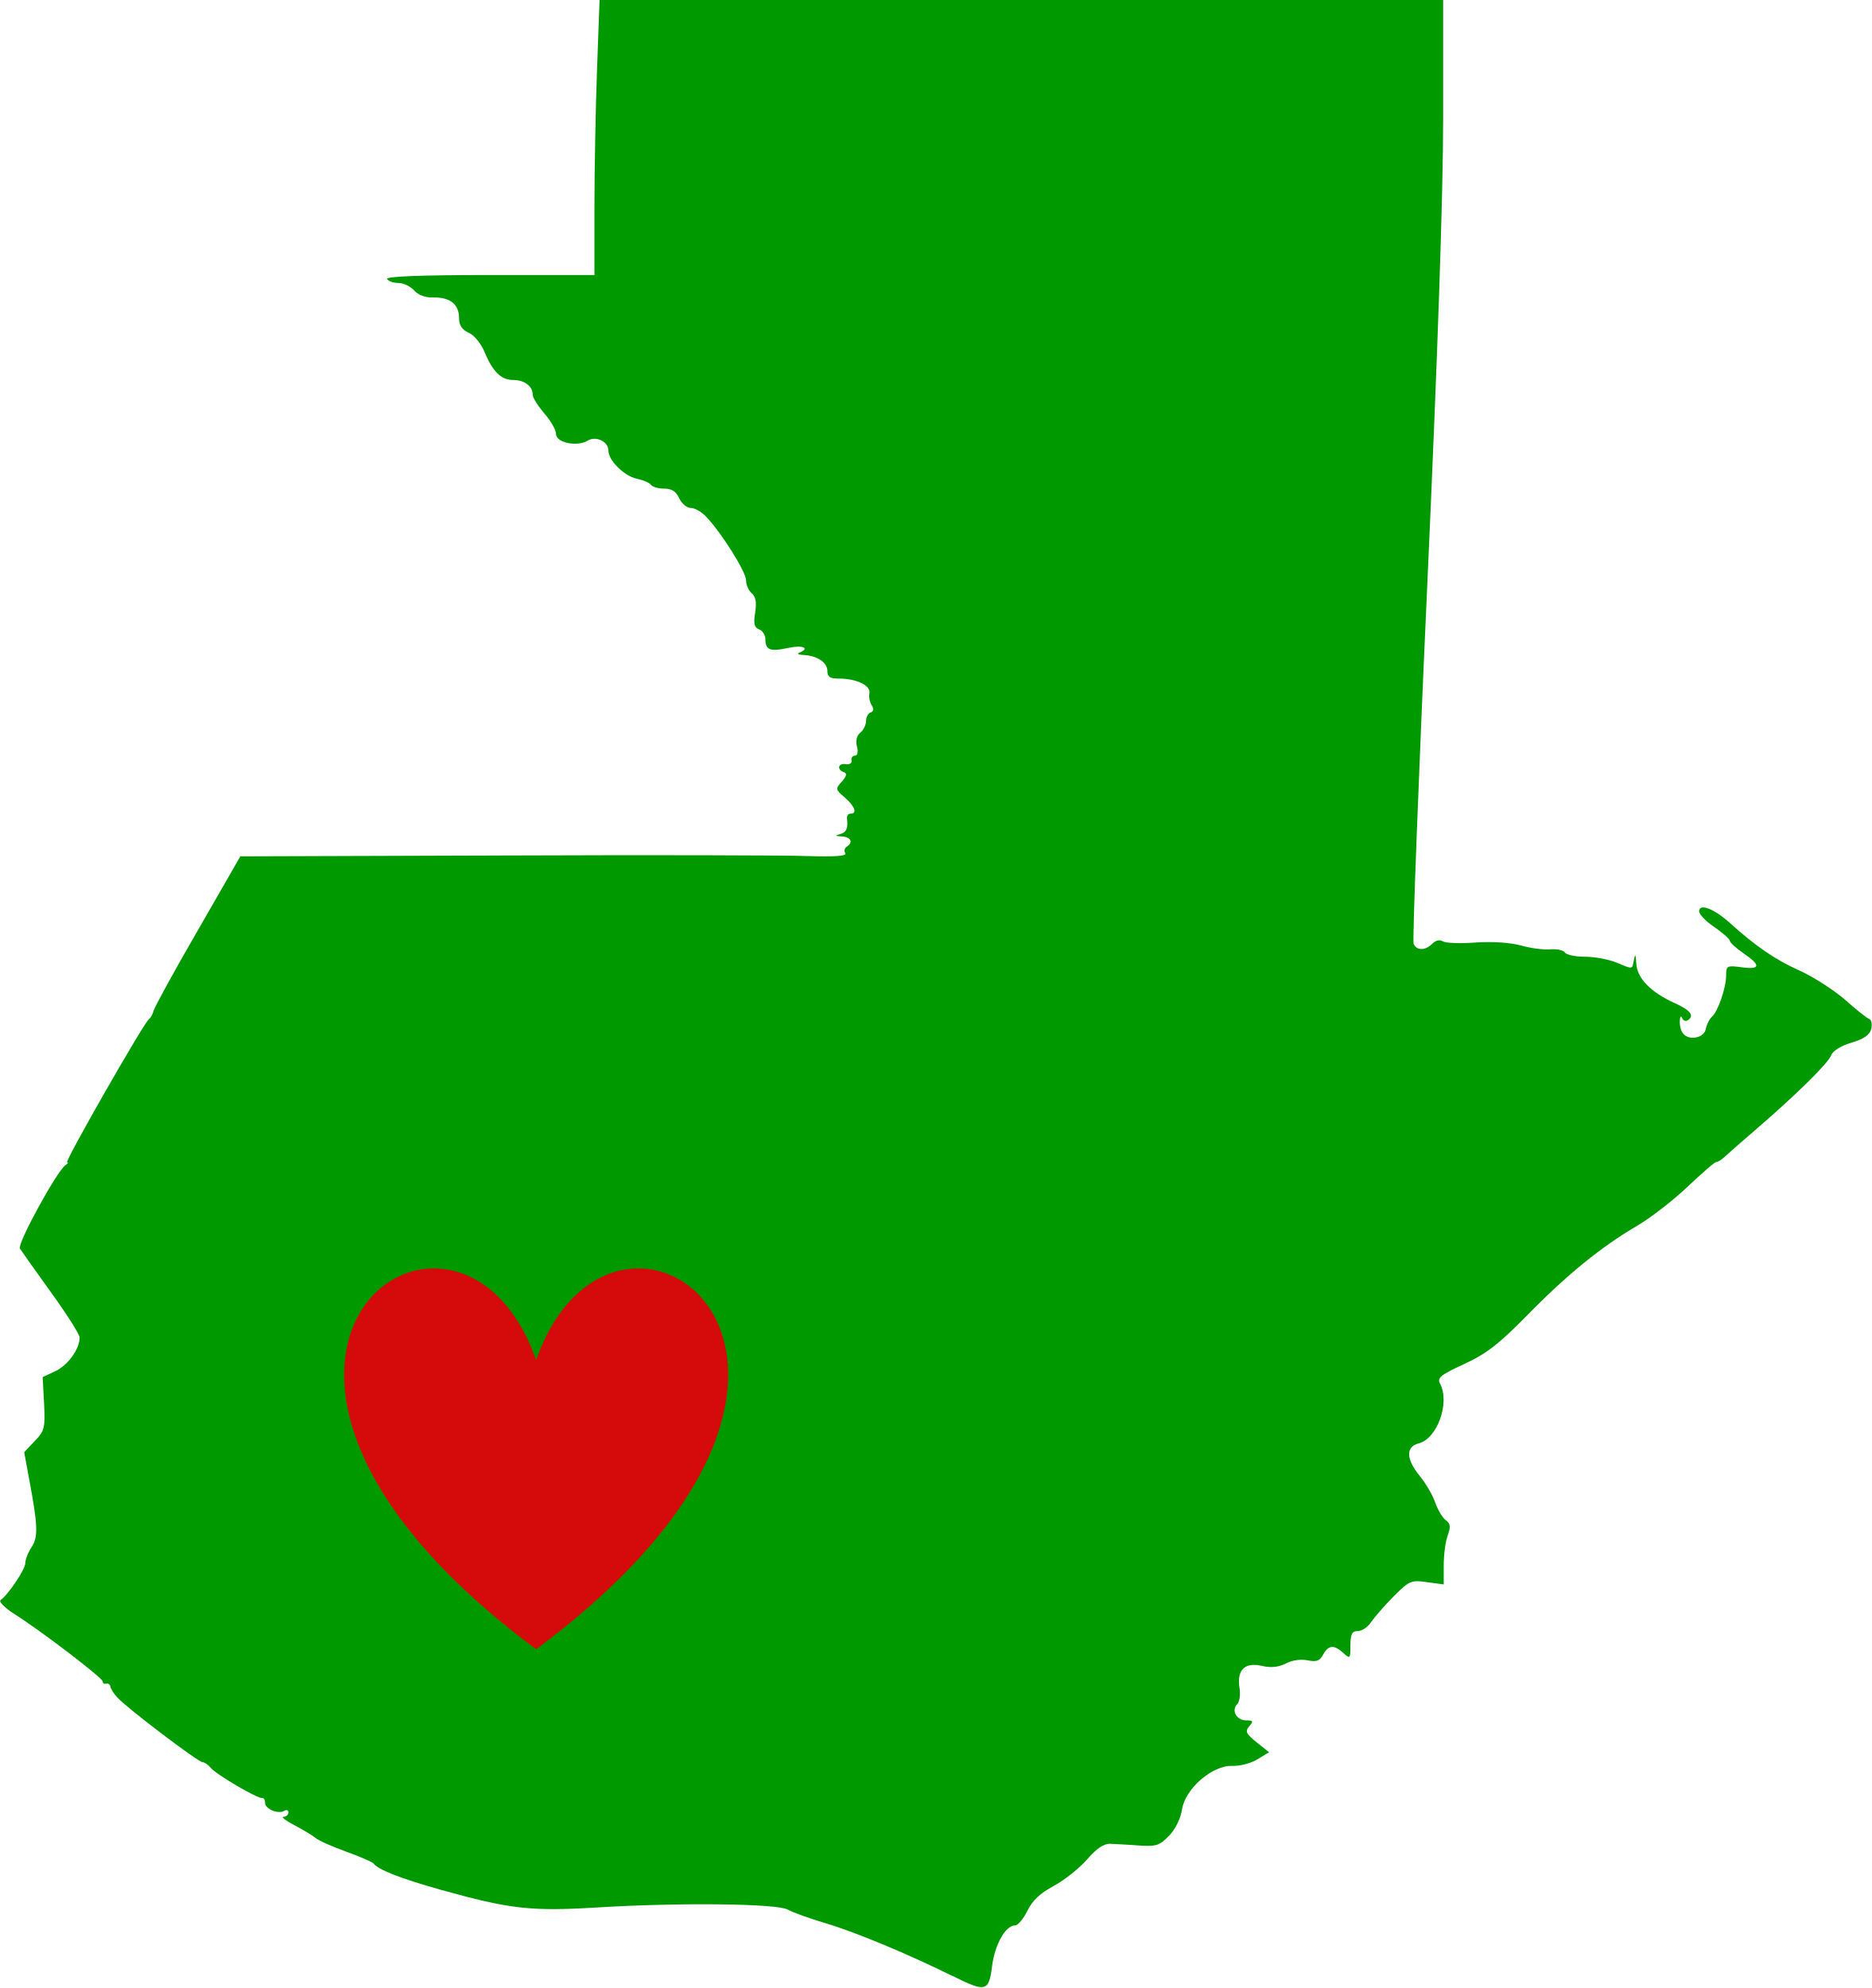
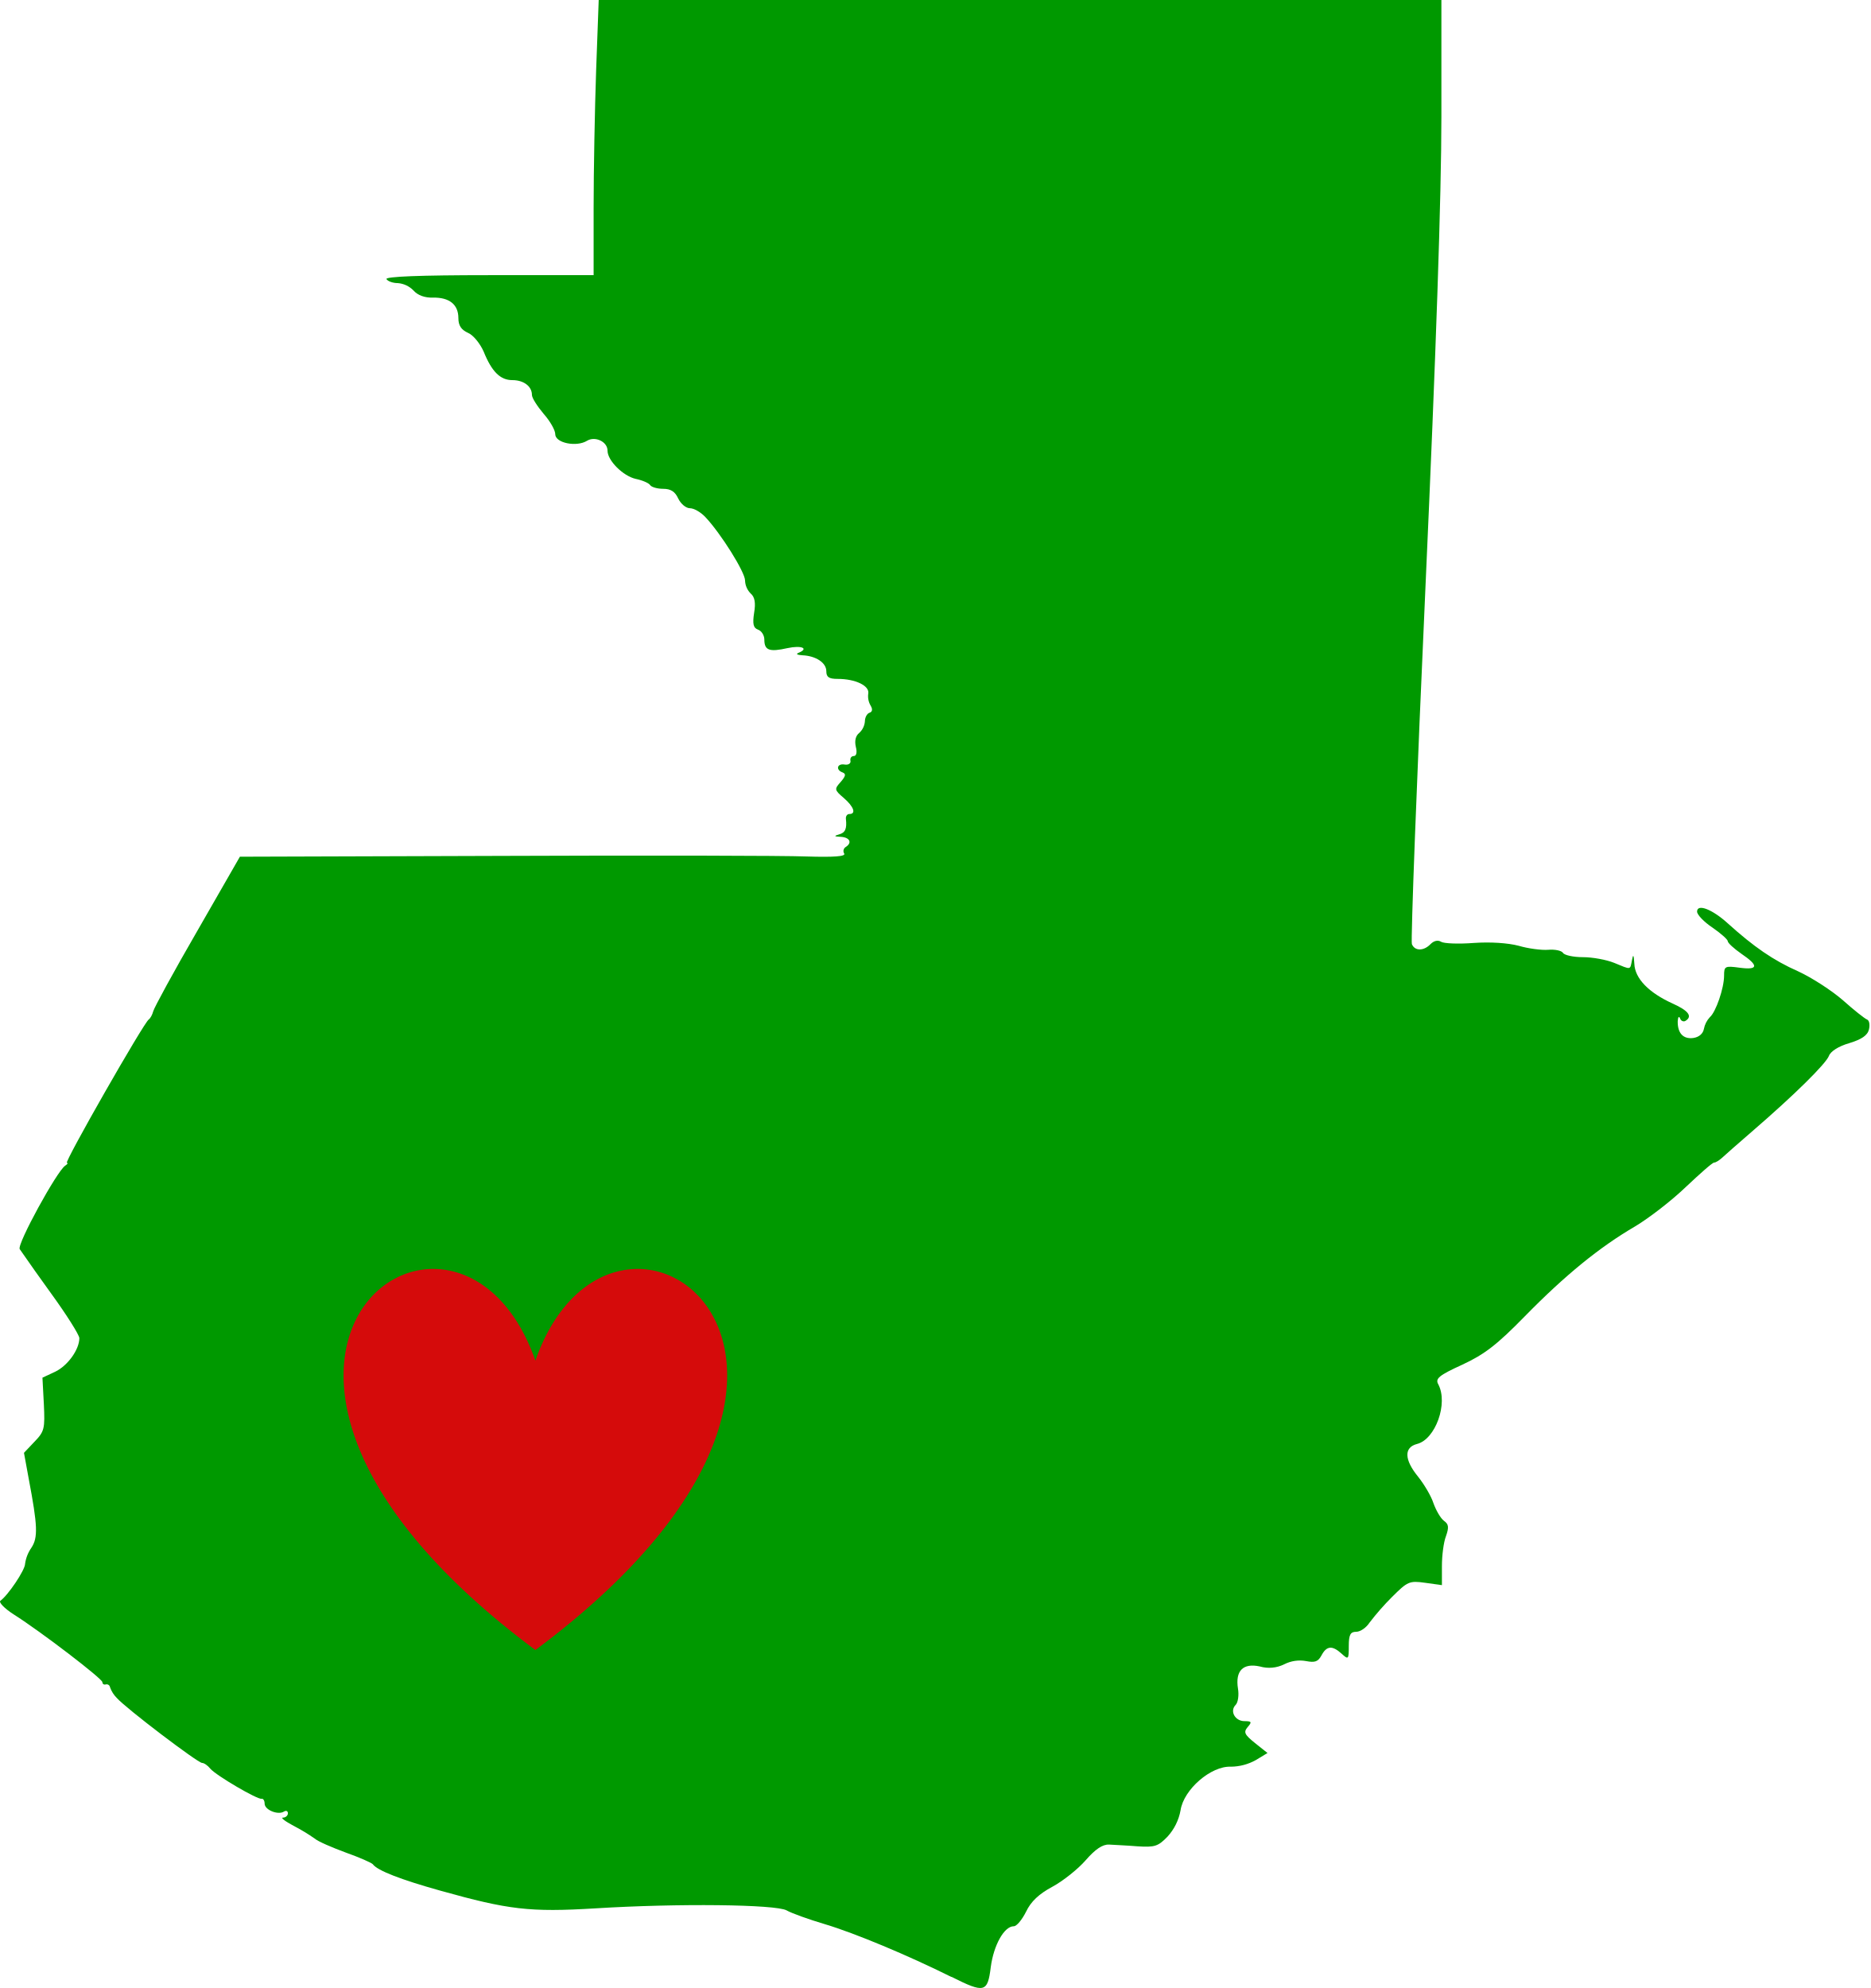
- <svg xmlns="http://www.w3.org/2000/svg" width="658" height="699">
-   <style>.a{fill:#090;}</style>
-   <rect width="100" height="100" fill="none" />
-   <g class="currentLayer">
-     <g class="a">
-       <path d="m334.9 694.8c-15.3-7.6-34-15.4-44.4-18.5 -5.7-1.7-11.9-3.9-13.6-4.9 -3.9-2.1-38.1-2.5-67.3-0.7 -23.1 1.4-30.5 0.5-54.5-6.2 -14-3.9-22.2-7.1-23.8-9.3 -0.4-0.5-4.7-2.4-9.5-4.1 -4.9-1.8-9.8-3.9-10.9-4.9 -1.1-0.9-4.5-2.9-7.5-4.5 -3-1.6-4.7-2.9-3.7-2.9 0.9 0 1.7-0.7 1.7-1.5 0-0.8-0.6-1.1-1.4-0.6 -2.1 1.3-6.8-0.6-6.8-2.8 0-1.1-0.5-1.8-1-1.7 -1.4 0.4-16.1-8.2-18.1-10.6 -0.9-1.1-2.2-2-2.9-2 -1.5 0-26.7-19.1-30-22.8 -1.2-1.3-2.3-3-2.4-3.8 -0.1-0.7-0.8-1.2-1.5-1 -0.7 0.2-1.2-0.2-1.2-0.8 0-1.2-21.4-17.6-31.2-23.8 -3.3-2.1-5.4-4.3-4.7-4.8 2.7-1.9 8.7-10.8 8.7-13 0-1.3 1-3.8 2.2-5.6 2.4-3.6 2.2-7.8-0.9-24.2l-1.7-9.2 3.7-3.9c3.5-3.6 3.7-4.6 3.3-13.2l-0.5-9.3 4.5-2.1c4.4-2.1 8.5-7.8 8.5-11.8 0-1.1-4.5-8.2-10-15.8 -5.5-7.6-10.4-14.6-11-15.5 -1-1.7 13.1-27.4 16-29.3 0.9-0.6 1.1-1 0.6-1 -1.1 0 27.1-49.3 28.8-50.4 0.6-0.4 1.3-1.7 1.6-2.9 0.3-1.2 7.2-13.9 15.5-28.2l15-26.1 92.6-0.3c50.9-0.2 99-0.1 106.8 0.2 9.7 0.3 13.9 0 13.3-1 -0.5-0.8-0.3-1.8 0.5-2.3 2.4-1.5 1.5-3.4-1.7-3.6 -2.3-0.1-2.5-0.3-0.7-0.8 2.3-0.6 2.9-2 2.5-5.5 -0.1-0.9 0.4-1.7 1.2-1.7 2.5 0 1.6-2.6-2-5.7 -3.3-2.8-3.3-3.1-1-5.6 1.7-2 1.9-2.8 0.7-3.3 -2.6-0.9-2-3.3 0.7-2.8 1.3 0.2 2.2-0.4 2-1.3 -0.2-0.9 0.3-1.7 1.2-1.7 0.9 0 1.2-1.3 0.7-3.2 -0.5-2.1-0.1-3.9 1.2-4.9 1.1-0.9 2-2.8 2-4.1 0-1.3 0.7-2.7 1.6-3 1-0.3 1.2-1.2 0.4-2.5 -0.7-1.1-1.1-3-0.8-4.3 0.4-2.7-4.5-5.1-10.8-5.1 -3.1 0-4-0.6-4-2.7 0-3-3.7-5.4-8.4-5.6 -1.7-0.1-2.4-0.4-1.5-0.8 4-1.6 1.2-2.8-3.8-1.7 -6.3 1.4-8.1 0.8-8.1-3 0-1.5-1-3.1-2.2-3.5 -1.7-0.6-2-2-1.4-5.9 0.6-3.6 0.2-5.6-1.2-6.8 -1.1-0.9-2-3-2-4.6 0-2.9-8.5-16.5-14-22.3 -1.6-1.7-4-3.1-5.4-3.1 -1.4 0-3.2-1.5-4.1-3.4 -1.1-2.4-2.6-3.4-5.3-3.4 -2.1 0-4.1-0.6-4.6-1.3 -0.4-0.7-2.7-1.7-5.1-2.2 -4.4-1-9.9-6.4-9.9-9.9 0-3.2-4.4-5.2-7.2-3.5 -3.7 2.3-11.2 0.8-11.2-2.3 0-1.4-1.8-4.6-4.1-7.2 -2.2-2.6-4.1-5.5-4.1-6.6 0-3-2.9-5.2-6.9-5.2 -4.2 0-7.2-2.9-10.1-10 -1.2-2.8-3.6-5.8-5.5-6.6 -2.4-1.1-3.4-2.6-3.4-5.2 0-4.8-3.2-7.3-8.9-7.2 -2.9 0.1-5.4-0.8-6.9-2.5 -1.3-1.4-3.7-2.6-5.5-2.6 -1.7 0-3.5-0.6-4-1.4 -0.6-0.9 11.8-1.4 36-1.4l36.9 0 0-23.6c0-13 0.4-34.7 0.9-48.4l0.9-24.7 148.3 0 148.3 0 0 41.2c0 27.4-1.9 82.8-5.6 164.9 -3.1 68-5.2 124.6-4.8 125.7 1 2.5 4.2 2.5 6.6 0 1.2-1.2 2.6-1.5 3.7-0.8 1 0.6 6.1 0.8 11.5 0.4 5.9-0.4 12 0 15.8 1 3.4 1 8.1 1.6 10.4 1.4 2.4-0.2 4.7 0.3 5.2 1.1 0.5 0.8 3.6 1.5 7 1.5 3.4 0 8.3 0.9 11 2 6.1 2.5 5.6 2.6 6.3-1 0.4-2.2 0.6-1.9 0.8 1.3 0.2 5.2 5.1 10.2 13.5 14 5.6 2.5 7.1 4.5 4.5 6.1 -0.7 0.4-1.6 0-1.9-0.9 -0.4-0.9-0.7-0.5-0.8 1 -0.1 4.2 1.9 6.4 5.5 5.9 2-0.3 3.4-1.5 3.7-3.2 0.3-1.5 1.2-3.3 2.1-4.1 2.1-1.8 5-10.2 5-14.6 0-3.3 0.3-3.5 5.4-2.8 6.7 0.9 6.9-0.7 0.7-4.9 -2.6-1.8-4.8-3.8-4.8-4.4 0-0.6-2.5-2.8-5.4-4.8 -3-2-5.4-4.5-5.4-5.6 0-2.9 5.3-0.9 10.9 4.2 9 8.1 15.9 12.9 24.7 16.8 4.8 2.2 11.9 6.8 15.8 10.2 3.8 3.4 7.6 6.4 8.4 6.7 0.8 0.3 1.1 1.8 0.7 3.5 -0.5 2.1-2.6 3.5-6.9 4.8 -3.8 1.1-6.6 2.9-7.2 4.5 -1.1 2.8-12 13.6-27.1 26.6 -4.8 4.1-9.5 8.3-10.5 9.2 -1 0.9-2.2 1.7-2.8 1.7 -0.6 0-5 3.9-10 8.6 -4.9 4.7-12.9 10.9-17.8 13.8 -12.5 7.3-24.6 17.1-38.8 31.6 -9.8 10-14.2 13.4-22 17 -8.3 3.8-9.6 4.9-8.5 6.9 3.6 6.7-1 19.4-7.5 21 -4.6 1.2-4.5 5.5 0.4 11.5 2.1 2.6 4.6 6.8 5.4 9.3 0.9 2.5 2.5 5.3 3.7 6.2 1.7 1.2 1.8 2.3 0.7 5.4 -0.8 2.1-1.4 6.8-1.4 10.5l0 6.7 -5.9-0.8c-5.6-0.8-6.2-0.5-11.7 5 -3.2 3.2-6.7 7.3-7.9 9 -1.1 1.7-3.2 3.2-4.7 3.2 -2 0-2.6 1-2.6 5 0 4.7-0.1 4.9-2.5 2.7 -3.3-3-5.3-2.8-7.1 0.6 -1.2 2.2-2.3 2.6-5.4 2 -2.3-0.5-5.5-0.1-7.7 1.1 -2.6 1.3-5.3 1.6-8.6 0.8 -5.9-1.3-8.7 1.5-7.7 7.8 0.4 2.3 0 4.9-0.8 5.7 -2.2 2.2-0.2 5.7 3.1 5.7 2.5 0 2.7 0.3 1.1 2.1 -1.5 1.8-1.1 2.6 2.6 5.6l4.4 3.5 -4.1 2.5c-2.3 1.4-6.2 2.4-8.8 2.3 -7-0.3-16.6 8-17.7 15.3 -0.5 3.2-2.4 7.1-4.6 9.3 -3.3 3.4-4.5 3.8-10.5 3.4 -3.7-0.3-8.3-0.5-10.1-0.6 -2.3-0.1-4.8 1.6-8.2 5.5 -2.7 3.1-8 7.3-11.7 9.3 -4.7 2.5-7.6 5.2-9.3 8.8 -1.4 2.8-3.3 5.1-4.3 5.1 -3.4 0-7.1 6.7-8.1 14.3 -1.1 9-2.2 9.3-13.8 3.5z" class="a" />
-       <g class="a">
-         <g class="a">
-           <path d="m167 414h8.4l5.2-20.5c0.4-1.8 1-4.8 1.6-9 0.3 2.9 0.9 5.9 1.7 9.1l5.1 20.4h8.5l10.5-40.8h-7.5l-5.9 23.7c-0.8 3.1-1.3 6.1-1.6 8.9 -0.7-4.5-1.2-7.5-1.6-9.1l-5.7-23.4h-6.6l-5.9 23.7c-0.6 2.4-1.4 5.2-1.6 8.9 -0.7-4.5-1.2-7.5-1.6-9.1l-5.8-23.4h-7.5l10.5 40.8zm45.4 0h7v-29.4h-7v29.4zm0-34.2h7v-6.6h-7v6.6zm14.4 34.2h6.8v-9.5l3.4-4 6.5 13.5h7.6l-9.4-18.9 8.7-10.4h-7.7l-9 11.9v-23.3h-6.8v40.8l0 0zm28.1 0h7v-29.4h-7v29.4zm0-34.2h7v-6.6h-7v6.6zm21.2 31.4c2 2.4 4.1 3.4 7.1 3.4 6.3 0 11.2-5.8 11.2-15.2 0-9.1-4.8-15.2-11.4-15.2 -3.3 0-5.5 1.1-8 3.8l-0.7-3.2h-5v40h6.8c0 0 0-13.5 0-13.5zm-0.1-4.8v-14c1.7-1.7 3.3-2.6 5.2-2.6 3.9 0 6.2 3.3 6.2 9.4 0 6.2-2.4 9.6-6.2 9.6 -1.9 0-3.5-0.8-5.3-2.5zm46.5 1.8l-5.1-3.1c-1.6 2.6-3.4 3.8-6 3.8 -4.1 0-6.2-2.8-6.2-8.4h17.6c0-0.5 0.1-1 0.1-1.5 0-9.5-4.5-14.9-12.2-14.9 -7.6 0-12.3 5.6-12.3 15.3 0 9.6 4.7 15.2 12.4 15.2 5.4 0 9.5-2.2 11.7-6.3zm-17.2-12.7c0.3-4 2.2-6.2 5.4-6.2 3.3 0 5.3 2.3 5.3 6.2h-10.7zm40.9 15.4l0.7 3.1h5.4c-0.2-3.1-0.3-5.4-0.3-6.8v-33.9h-6.8v14.2c-2-2.4-4.1-3.4-7.1-3.4 -6.3 0-11.2 5.8-11.2 15.2 0 9.1 4.8 15.2 11.5 15.2 3.3 0 5.8-1.2 7.9-3.7zm-1-4.7c-1.7 1.7-3.3 2.5-5.2 2.5 -3.9 0-6.2-3.3-6.2-9.4 0-6.2 2.4-9.5 6.2-9.5 1.9 0 3.4 0.8 5.2 2.5 0 0 0 14 0 14zm14.2 7.8h7v-29.4h-7v29.4zm0-34.2h7v-6.6h-7v6.6zm29.6 34.2h6.6c-0.3-1.6-0.4-3-0.4-4v-17.3c0-5.4-3.9-8.7-10.8-8.7 -5 0-8.8 1.9-11.3 5.7l4.7 3c1.6-2.2 3.8-3.4 6.4-3.4 2.7 0 4.1 1.2 4.1 3.4v2.3c-11.2 1.4-16.7 4.9-16.7 11.4 0 4.9 2.9 7.8 7.8 7.8 3.1 0 6.1-1 8.7-2.9 0 0 0.6 2.6 0.6 2.6zm-0.8-14.3v6.3c-2.1 2.1-4.3 3.1-6.4 3.1 -2 0-3.1-1.2-3.1-3.1 0-3.5 3.1-5.3 9.6-6.2z" class="a" />
-         </g>
-         <g class="a">
-           <path d="m167 414h8.4l5.2-20.5c0.4-1.8 1-4.8 1.6-9 0.3 2.9 0.9 5.9 1.7 9.1l5.1 20.4h8.5l10.5-40.8h-7.5l-5.9 23.7c-0.8 3.1-1.3 6.1-1.6 8.9 -0.7-4.5-1.2-7.5-1.6-9.1l-5.7-23.4h-6.6l-5.9 23.7c-0.6 2.4-1.4 5.2-1.6 8.9 -0.7-4.5-1.2-7.5-1.6-9.1l-5.8-23.4h-7.5l10.5 40.8zm45.4 0h7v-29.4h-7v29.4zm0-34.2h7v-6.6h-7v6.6zm14.4 34.2h6.8v-9.5l3.4-4 6.5 13.5h7.6l-9.4-18.9 8.7-10.4h-7.7l-9 11.9v-23.3h-6.8v40.8l0 0zm28.1 0h7v-29.4h-7v29.4zm0-34.2h7v-6.6h-7v6.6zm21.2 31.4c2 2.4 4.1 3.4 7.1 3.4 6.3 0 11.2-5.8 11.2-15.2 0-9.1-4.8-15.2-11.4-15.2 -3.3 0-5.5 1.1-8 3.8l-0.7-3.2h-5v40h6.8c0 0 0-13.5 0-13.5zm-0.1-4.8v-14c1.7-1.7 3.3-2.6 5.2-2.6 3.9 0 6.2 3.3 6.2 9.4 0 6.2-2.4 9.6-6.2 9.6 -1.9 0-3.5-0.8-5.3-2.5zm46.5 1.8l-5.1-3.1c-1.6 2.6-3.4 3.8-6 3.8 -4.1 0-6.2-2.8-6.2-8.4h17.6c0-0.5 0.1-1 0.1-1.5 0-9.5-4.5-14.9-12.2-14.9 -7.6 0-12.3 5.6-12.3 15.3 0 9.6 4.7 15.2 12.4 15.2 5.4 0 9.5-2.2 11.7-6.3zm-17.2-12.7c0.3-4 2.2-6.2 5.4-6.2 3.3 0 5.3 2.3 5.3 6.2h-10.7zm40.9 15.4l0.7 3.1h5.4c-0.2-3.1-0.3-5.4-0.3-6.8v-33.9h-6.8v14.2c-2-2.4-4.1-3.4-7.1-3.4 -6.3 0-11.2 5.8-11.2 15.2 0 9.1 4.8 15.2 11.5 15.2 3.3 0 5.8-1.2 7.9-3.7zm-1-4.7c-1.7 1.7-3.3 2.5-5.2 2.5 -3.9 0-6.2-3.3-6.2-9.4 0-6.2 2.4-9.5 6.2-9.5 1.9 0 3.4 0.8 5.2 2.5 0 0 0 14 0 14zm14.2 7.8h7v-29.4h-7v29.4zm0-34.2h7v-6.6h-7v6.6zm29.6 34.2h6.6c-0.3-1.6-0.4-3-0.4-4v-17.3c0-5.4-3.9-8.7-10.8-8.7 -5 0-8.8 1.9-11.3 5.7l4.7 3c1.6-2.2 3.8-3.4 6.4-3.4 2.7 0 4.1 1.2 4.1 3.4v2.3c-11.2 1.4-16.7 4.9-16.7 11.4 0 4.9 2.9 7.8 7.8 7.8 3.1 0 6.1-1 8.7-2.9 0 0 0.6 2.6 0.6 2.6zm-0.8-14.3v6.3c-2.1 2.1-4.3 3.1-6.4 3.1 -2 0-3.1-1.2-3.1-3.1 0-3.5 3.1-5.3 9.6-6.2z" class="a" />
-         </g>
-         <g class="a">
-           <path d="M163.2 600.6H192.9V475.7c-11.8 0-23.1 0.8-33.1 2.1V455.5c17.3-3.4 32.3-8.4 44.6-15.5h21.8v160.6h29.7v26.8H163.2v-26.8z" class="a" />
-         </g>
-         <g class="a">
-           <path d="m330.2 439.1c44.9 0 68.5 30.8 68.5 95.7 0 64.8-23.6 94.8-68.5 94.8 -44.9 0-68.5-30-68.5-94.8 0-64.8 23.6-95.7 68.5-95.7zm0 161.1c22.6 0 34.4-19.8 34.4-65.4 0-45.7-11.8-66.5-34.4-66.5 -22.3 0-34.6 20.9-34.6 66.5 0 45.7 12.3 65.4 34.6 65.4z" class="a" />
-         </g>
-         <g class="a">
-           <path d="m167 414h8.4l5.2-20.5c0.4-1.8 1-4.8 1.6-9 0.3 2.9 0.9 5.9 1.7 9.1l5.1 20.4h8.5l10.5-40.8h-7.5l-5.9 23.7c-0.8 3.1-1.3 6.1-1.6 8.9 -0.7-4.5-1.2-7.5-1.6-9.1l-5.7-23.4h-6.6l-5.9 23.7c-0.6 2.4-1.4 5.2-1.6 8.9 -0.7-4.5-1.2-7.5-1.6-9.1l-5.8-23.4h-7.5l10.5 40.8zm45.4 0h7v-29.4h-7v29.4zm0-34.2h7v-6.6h-7v6.6zm14.4 34.2h6.8v-9.5l3.4-4 6.5 13.5h7.6l-9.4-18.9 8.7-10.4h-7.7l-9 11.9v-23.3h-6.8v40.8l0 0zm28.1 0h7v-29.4h-7v29.4zm0-34.2h7v-6.6h-7v6.6zm21.2 31.4c2 2.4 4.1 3.4 7.1 3.4 6.3 0 11.2-5.8 11.2-15.2 0-9.1-4.8-15.2-11.4-15.2 -3.3 0-5.5 1.1-8 3.8l-0.7-3.2h-5v40h6.8c0 0 0-13.5 0-13.5zm-0.1-4.8v-14c1.7-1.7 3.3-2.6 5.2-2.6 3.9 0 6.2 3.3 6.2 9.4 0 6.2-2.4 9.6-6.2 9.6 -1.9 0-3.5-0.8-5.3-2.5zm46.5 1.8l-5.1-3.1c-1.6 2.6-3.4 3.8-6 3.8 -4.1 0-6.2-2.8-6.2-8.4h17.6c0-0.5 0.1-1 0.1-1.5 0-9.5-4.5-14.9-12.2-14.9 -7.6 0-12.3 5.6-12.3 15.3 0 9.6 4.7 15.2 12.4 15.2 5.4 0 9.5-2.2 11.7-6.3zm-17.2-12.7c0.3-4 2.2-6.2 5.4-6.2 3.3 0 5.3 2.3 5.3 6.2h-10.7zm40.9 15.4l0.7 3.1h5.4c-0.2-3.1-0.3-5.4-0.3-6.8v-33.9h-6.8v14.2c-2-2.4-4.1-3.4-7.1-3.4 -6.3 0-11.2 5.8-11.2 15.2 0 9.1 4.8 15.2 11.5 15.2 3.3 0 5.8-1.2 7.9-3.7zm-1-4.7c-1.7 1.7-3.3 2.5-5.2 2.5 -3.9 0-6.2-3.3-6.2-9.4 0-6.2 2.4-9.5 6.2-9.5 1.9 0 3.4 0.8 5.2 2.5 0 0 0 14 0 14zm14.2 7.8h7v-29.4h-7v29.4zm0-34.2h7v-6.6h-7v6.6zm29.6 34.2h6.6c-0.3-1.6-0.4-3-0.4-4v-17.3c0-5.4-3.9-8.7-10.8-8.7 -5 0-8.8 1.9-11.3 5.7l4.7 3c1.6-2.2 3.8-3.4 6.4-3.4 2.7 0 4.1 1.2 4.1 3.4v2.3c-11.2 1.4-16.7 4.9-16.7 11.4 0 4.9 2.9 7.8 7.8 7.8 3.1 0 6.1-1 8.7-2.9 0 0 0.6 2.6 0.6 2.6zm-0.8-14.3v6.3c-2.1 2.1-4.3 3.1-6.4 3.1 -2 0-3.1-1.2-3.1-3.1 0-3.5 3.1-5.3 9.6-6.2z" class="a" />
-         </g>
-         <g class="a">
-           <path d="m167 414h8.4l5.2-20.5c0.4-1.8 1-4.8 1.6-9 0.3 2.9 0.9 5.9 1.7 9.1l5.1 20.4h8.5l10.5-40.8h-7.5l-5.9 23.7c-0.8 3.1-1.3 6.1-1.6 8.9 -0.7-4.5-1.2-7.5-1.6-9.1l-5.7-23.4h-6.6l-5.9 23.7c-0.6 2.4-1.4 5.2-1.6 8.9 -0.7-4.5-1.2-7.5-1.6-9.1l-5.8-23.4h-7.5l10.5 40.8zm45.4 0h7v-29.4h-7v29.4zm0-34.2h7v-6.6h-7v6.6zm14.4 34.2h6.8v-9.5l3.4-4 6.5 13.5h7.6l-9.4-18.9 8.7-10.4h-7.7l-9 11.9v-23.3h-6.8v40.8l0 0zm28.1 0h7v-29.4h-7v29.4zm0-34.2h7v-6.6h-7v6.6zm21.2 31.4c2 2.4 4.1 3.4 7.1 3.4 6.3 0 11.2-5.8 11.2-15.2 0-9.1-4.8-15.2-11.4-15.2 -3.3 0-5.5 1.1-8 3.8l-0.7-3.2h-5v40h6.8c0 0 0-13.5 0-13.5zm-0.1-4.8v-14c1.7-1.7 3.3-2.6 5.2-2.6 3.9 0 6.2 3.3 6.2 9.4 0 6.2-2.4 9.6-6.2 9.6 -1.9 0-3.5-0.8-5.3-2.5zm46.5 1.8l-5.1-3.1c-1.6 2.6-3.4 3.8-6 3.8 -4.1 0-6.2-2.8-6.2-8.4h17.6c0-0.5 0.1-1 0.1-1.5 0-9.5-4.5-14.9-12.2-14.9 -7.6 0-12.3 5.6-12.3 15.3 0 9.6 4.7 15.2 12.4 15.2 5.4 0 9.5-2.2 11.7-6.3zm-17.2-12.7c0.3-4 2.2-6.2 5.4-6.2 3.3 0 5.3 2.3 5.3 6.2h-10.7zm40.9 15.4l0.7 3.1h5.4c-0.2-3.1-0.3-5.4-0.3-6.8v-33.9h-6.8v14.2c-2-2.4-4.1-3.4-7.1-3.4 -6.3 0-11.2 5.8-11.2 15.2 0 9.1 4.8 15.2 11.5 15.2 3.3 0 5.8-1.2 7.9-3.7zm-1-4.7c-1.7 1.7-3.3 2.5-5.2 2.5 -3.9 0-6.2-3.3-6.2-9.4 0-6.2 2.4-9.5 6.2-9.5 1.9 0 3.4 0.8 5.2 2.5 0 0 0 14 0 14zm14.2 7.8h7v-29.4h-7v29.4zm0-34.2h7v-6.6h-7v6.6zm29.6 34.2h6.6c-0.3-1.6-0.4-3-0.4-4v-17.3c0-5.4-3.9-8.7-10.8-8.7 -5 0-8.8 1.9-11.3 5.7l4.7 3c1.6-2.2 3.8-3.4 6.4-3.4 2.7 0 4.1 1.2 4.1 3.4v2.3c-11.2 1.4-16.7 4.9-16.7 11.4 0 4.9 2.9 7.8 7.8 7.8 3.1 0 6.1-1 8.7-2.9 0 0 0.6 2.6 0.6 2.6zm-0.8-14.3v6.3c-2.1 2.1-4.3 3.1-6.4 3.1 -2 0-3.1-1.2-3.1-3.1 0-3.5 3.1-5.3 9.6-6.2z" class="a" />
-         </g>
-         <g class="a">
-           <path d="M163.2 600.6H192.9V475.7c-11.8 0-23.1 0.8-33.1 2.1V455.5c17.3-3.4 32.3-8.4 44.6-15.5h21.8v160.6h29.7v26.8H163.2v-26.8z" class="a" />
-         </g>
-         <g class="a">
-           <path d="m330.2 439.1c44.9 0 68.5 30.8 68.5 95.7 0 64.8-23.6 94.8-68.5 94.8 -44.9 0-68.5-30-68.5-94.8 0-64.8 23.6-95.7 68.5-95.7zm0 161.1c22.6 0 34.4-19.8 34.4-65.4 0-45.7-11.8-66.5-34.4-66.5 -22.3 0-34.6 20.9-34.6 66.5 0 45.7 12.3 65.4 34.6 65.4z" class="a" />
-         </g>
-         <rect y="-331.2" x="-19.2" height="10.8" width="287.1" transform="matrix(0.8305158 0 0 0.8305158 173.7219 604.6032)" class="a" />
-         <rect width="287.1" height="10.8" x="-19.2" y="-313.2" transform="matrix(0.8305158 0 0 0.8305158 173.7219 604.6032)" class="a" />
-       </g>
-     </g>
-     <rect x="150" y="321" width="260" height="315" style="fill:#090;stroke-linejoin:round;stroke-width:2" />
-     <path d="M188.5 478.2C216.3 399.1 325.4 478.2 188.5 579.9 51.6 478.2 160.7 399.1 188.5 478.2z" class="selected" style="fill:#d50b0b;marker-end:;marker-mid:;marker-start:;stroke-linejoin:round;stroke-width:2" />
-   </g>
+ <svg xmlns="http://www.w3.org/2000/svg" width="32" height="34" fill="none">
+   <path d="M16.27 33.81c-.743-.37-1.652-.749-2.157-.9-.277-.082-.578-.19-.66-.238-.19-.102-1.852-.122-3.271-.034-1.123.068-1.482.024-2.648-.302-.68-.19-1.08-.345-1.157-.452-.02-.025-.228-.117-.462-.2-.238-.088-.476-.19-.53-.238a3.197 3.197 0 0 0-.364-.22c-.145-.077-.228-.14-.18-.14.044 0 .083-.035.083-.073 0-.04-.029-.054-.068-.03-.102.064-.33-.029-.33-.136 0-.053-.025-.088-.049-.083-.068.02-.782-.399-.88-.515-.043-.054-.106-.098-.14-.098-.073 0-1.298-.93-1.458-1.11a.487.487 0 0 1-.117-.184.059.059 0 0 0-.073-.049c-.034.01-.058-.01-.058-.039 0-.058-1.04-.856-1.516-1.158-.16-.102-.262-.21-.228-.234.13-.092.422-.525.422-.632a.63.63 0 0 1 .107-.273c.117-.175.107-.38-.044-1.177l-.082-.448.18-.19c.17-.175.18-.224.16-.642l-.024-.453.218-.102c.214-.102.413-.38.413-.574 0-.054-.218-.4-.486-.769a44.14 44.14 0 0 1-.534-.754c-.049-.083.637-1.334.777-1.426.044-.03.054-.049.03-.049-.054 0 1.316-2.399 1.4-2.452.028-.02.062-.083.077-.141.014-.059.35-.677.753-1.373l.729-1.27 4.5-.014c2.473-.01 4.81-.005 5.19.01.47.014.675 0 .646-.05a.08.08 0 0 1 .024-.111c.117-.073.073-.166-.083-.175-.112-.005-.121-.015-.034-.04.112-.029.141-.097.122-.267-.005-.044.02-.083.058-.083.122 0 .078-.126-.097-.277-.16-.136-.16-.15-.049-.273.083-.097.093-.136.034-.16-.126-.044-.097-.16.034-.136.063.01.107-.02.098-.064-.01-.043.014-.082.058-.082.044 0 .058-.064.034-.156-.024-.102-.005-.19.058-.239a.3.3 0 0 0 .097-.2c0-.062.034-.13.078-.145.049-.015.058-.058.02-.122a.314.314 0 0 1-.04-.209c.02-.131-.218-.248-.524-.248-.15 0-.194-.03-.194-.132 0-.145-.18-.262-.409-.272-.082-.005-.116-.02-.073-.039.195-.078.059-.136-.184-.083-.306.068-.394.04-.394-.146 0-.073-.048-.15-.107-.17-.082-.03-.097-.097-.068-.287.03-.175.01-.273-.058-.331a.329.329 0 0 1-.097-.224c0-.141-.413-.803-.68-1.085-.078-.083-.195-.15-.263-.15s-.155-.074-.2-.166c-.053-.117-.126-.166-.257-.166-.102 0-.199-.029-.223-.063-.02-.034-.131-.083-.248-.107-.214-.049-.481-.312-.481-.482 0-.156-.214-.253-.35-.17-.18.112-.544.039-.544-.112 0-.068-.088-.224-.2-.35-.106-.127-.199-.268-.199-.322 0-.146-.14-.253-.335-.253-.204 0-.35-.14-.49-.486-.06-.137-.176-.283-.268-.322-.117-.053-.165-.126-.165-.253 0-.233-.156-.355-.433-.35-.14.005-.262-.039-.335-.122a.418.418 0 0 0-.267-.126c-.083 0-.17-.03-.195-.068-.029-.044.574-.068 1.75-.068h1.793V3.557c0-.632.02-1.688.043-2.355L10.24 0h14.413v2.005c0 1.333-.092 4.03-.272 8.024-.15 3.31-.253 6.064-.233 6.117.048.122.204.122.32 0 .058-.058.127-.073.18-.039.049.03.296.04.559.02.287-.02.583 0 .767.048.166.049.394.078.506.069.116-.01.228.014.253.053.024.039.174.073.34.073.165 0 .403.044.534.097.297.122.272.127.306-.048.02-.107.03-.093.04.063.009.253.247.496.655.681.272.122.345.22.219.297-.034.02-.078 0-.092-.044-.02-.044-.034-.024-.04.049-.004.204.093.311.268.287.097-.015.165-.073.18-.156a.41.41 0 0 1 .102-.2c.102-.087.243-.496.243-.71 0-.16.014-.17.262-.136.326.044.335-.034.034-.238-.126-.088-.233-.185-.233-.215 0-.029-.121-.136-.262-.233-.146-.097-.263-.22-.263-.273 0-.14.258-.043.53.205.437.394.772.628 1.2.817.233.107.578.331.768.497.184.165.37.311.408.326.039.014.053.087.034.17-.024.102-.126.17-.335.234-.185.053-.321.14-.35.219-.054.136-.583.661-1.317 1.294-.233.2-.462.404-.51.448-.049.044-.107.082-.136.082-.03 0-.243.19-.486.419-.238.229-.627.53-.865.672-.608.355-1.195.832-1.886 1.537-.476.487-.69.652-1.069.828-.403.184-.466.238-.413.335.175.326-.048.944-.364 1.022-.224.058-.219.268.02.56.101.126.223.33.262.452.044.122.121.258.18.302.082.058.087.112.034.263-.04.102-.069.33-.069.51v.327l-.286-.04c-.272-.038-.301-.023-.569.244a4.427 4.427 0 0 0-.384.438c-.053.083-.155.156-.228.156-.097 0-.126.048-.126.243 0 .229-.005.239-.122.132-.16-.146-.257-.137-.345.029-.058.107-.112.126-.262.097a.592.592 0 0 0-.374.054.578.578 0 0 1-.418.038c-.287-.063-.423.073-.374.38.019.112 0 .238-.04.277-.106.107-.009.278.151.278.122 0 .131.015.054.102-.073.088-.054.127.126.273l.214.17-.2.121a.89.89 0 0 1-.427.113c-.34-.015-.806.389-.86.744a.906.906 0 0 1-.224.453c-.16.165-.218.184-.51.165-.18-.015-.403-.024-.49-.03-.112-.004-.234.079-.399.268-.131.151-.389.356-.569.453-.228.122-.369.253-.451.428-.069.137-.16.248-.21.248-.165 0-.344.326-.393.696-.054.438-.107.453-.67.17h-.005z" fill="#090" />
+   <path d="M9.157 23.27c1.35-3.849 6.652 0 0 4.95-6.653-4.95-1.351-8.799 0-4.95z" fill="#D50B0B" />
</svg>
